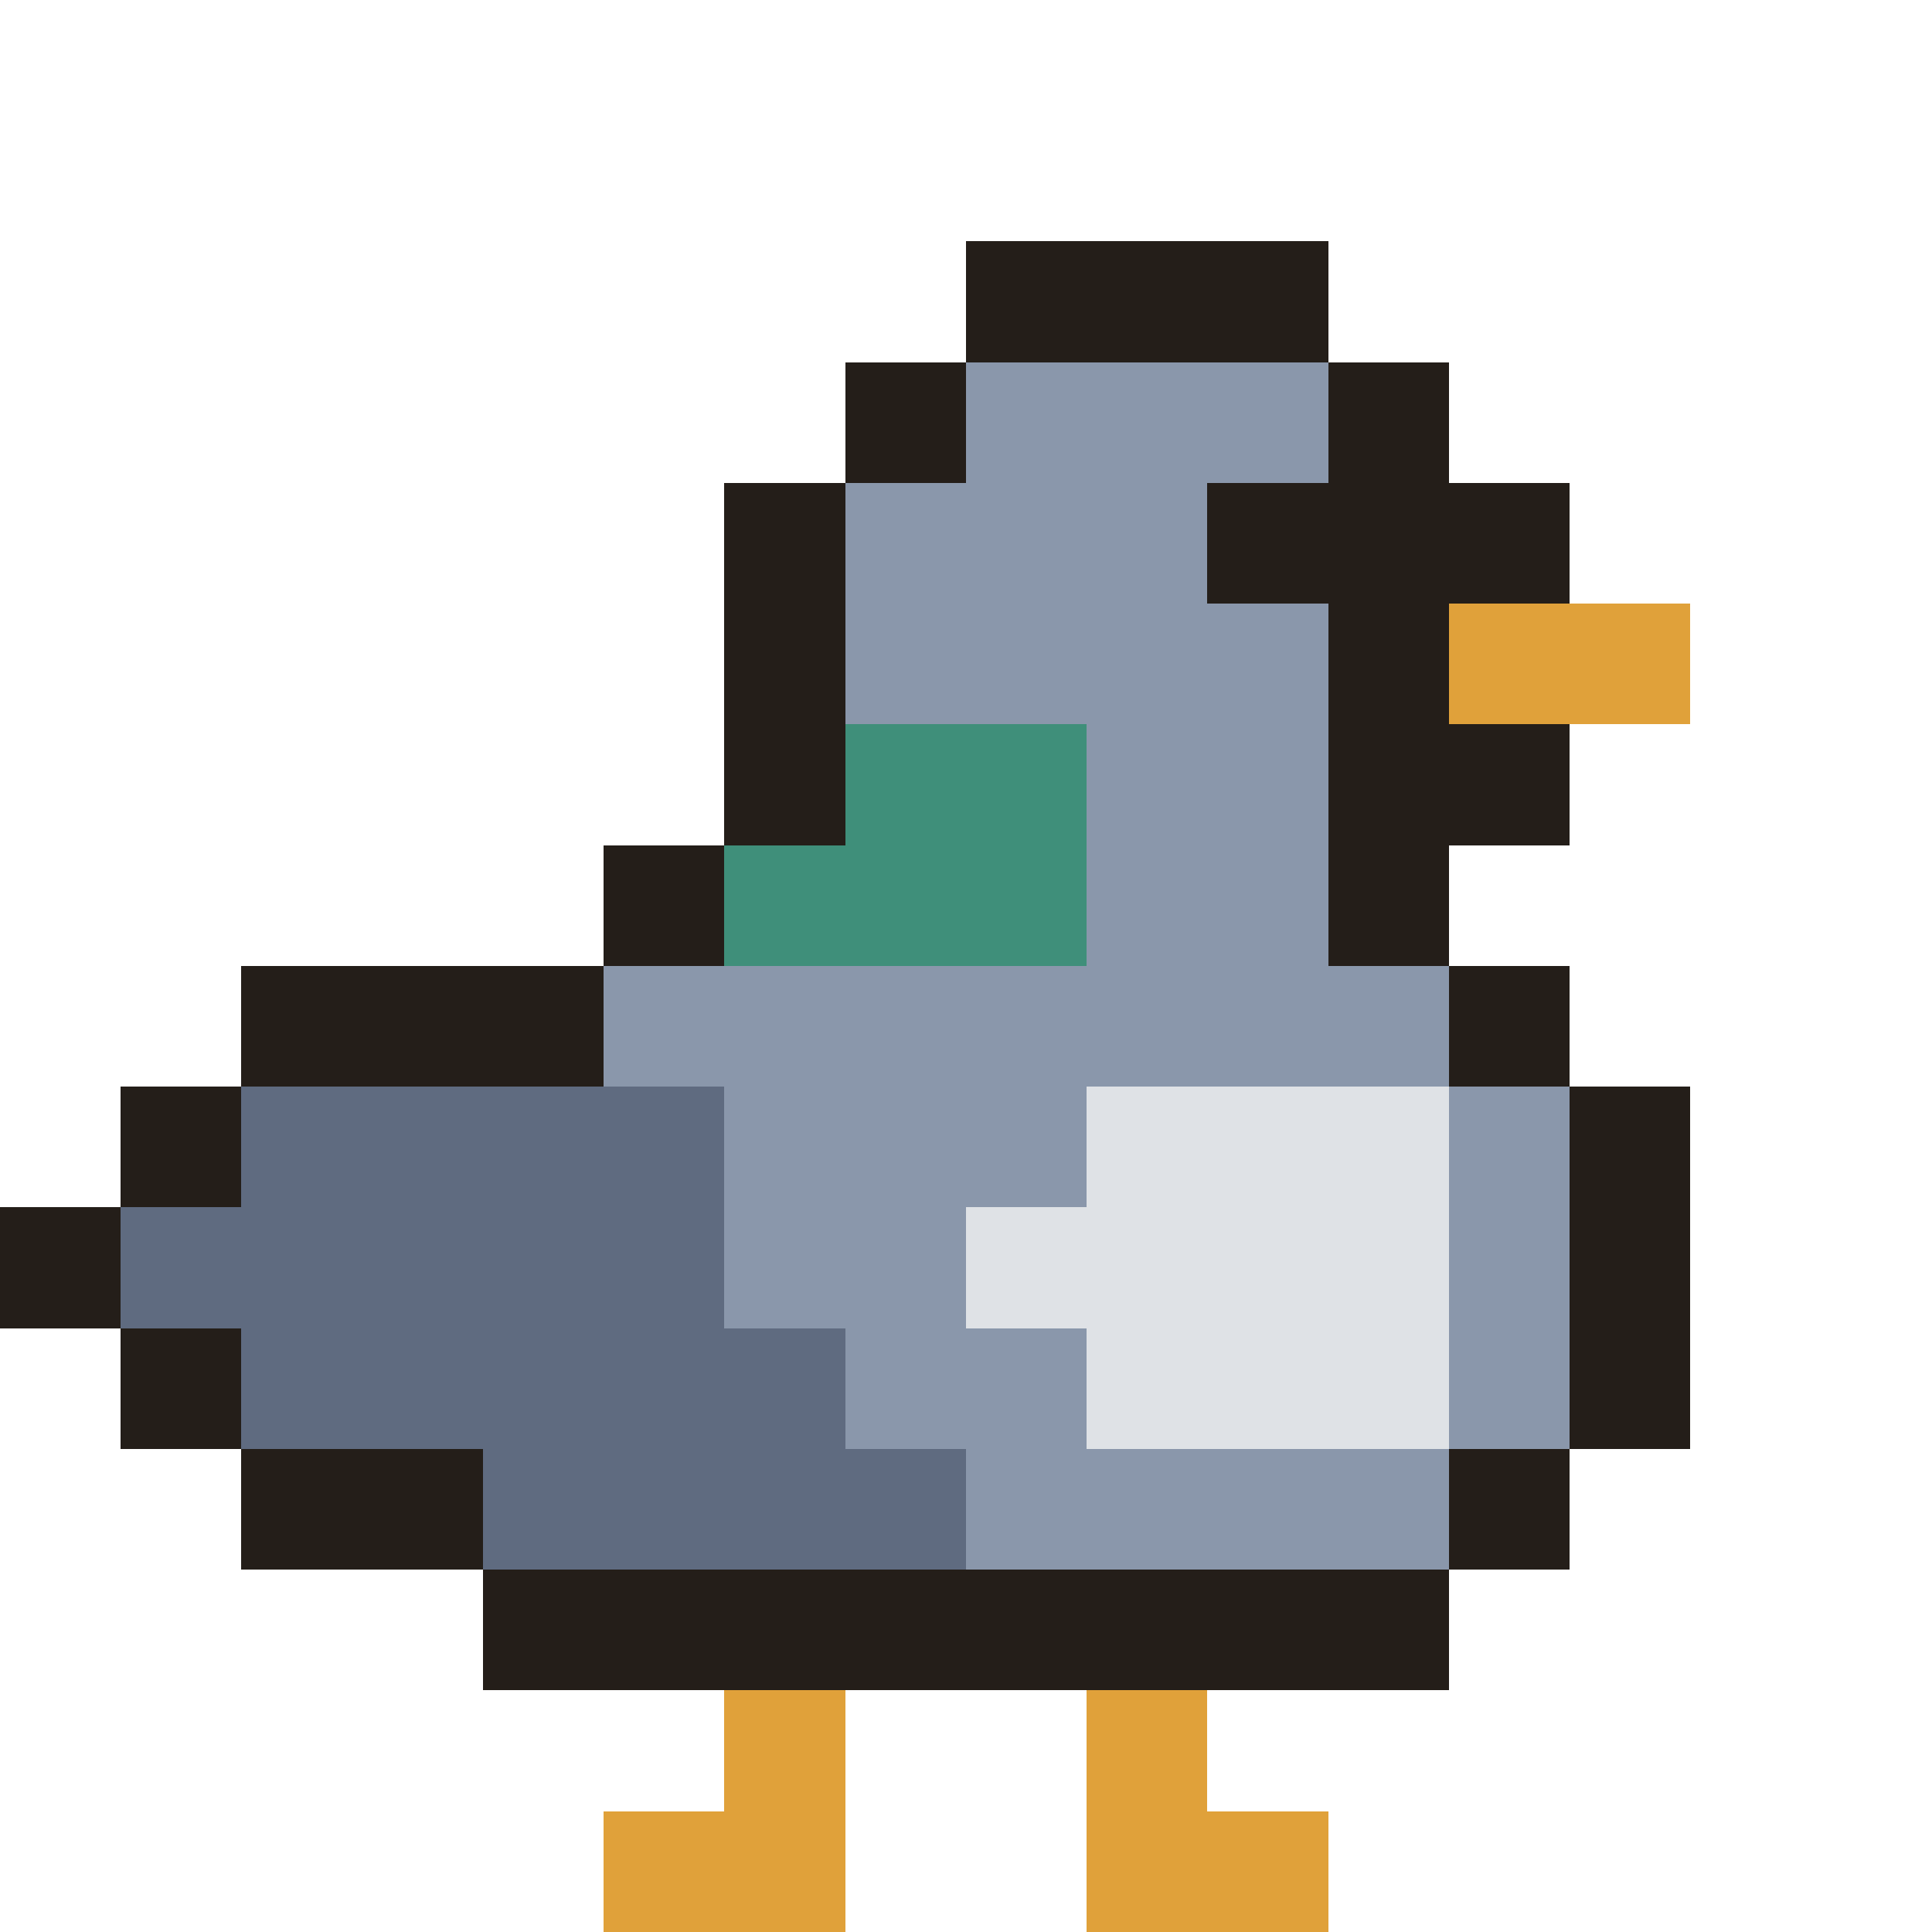
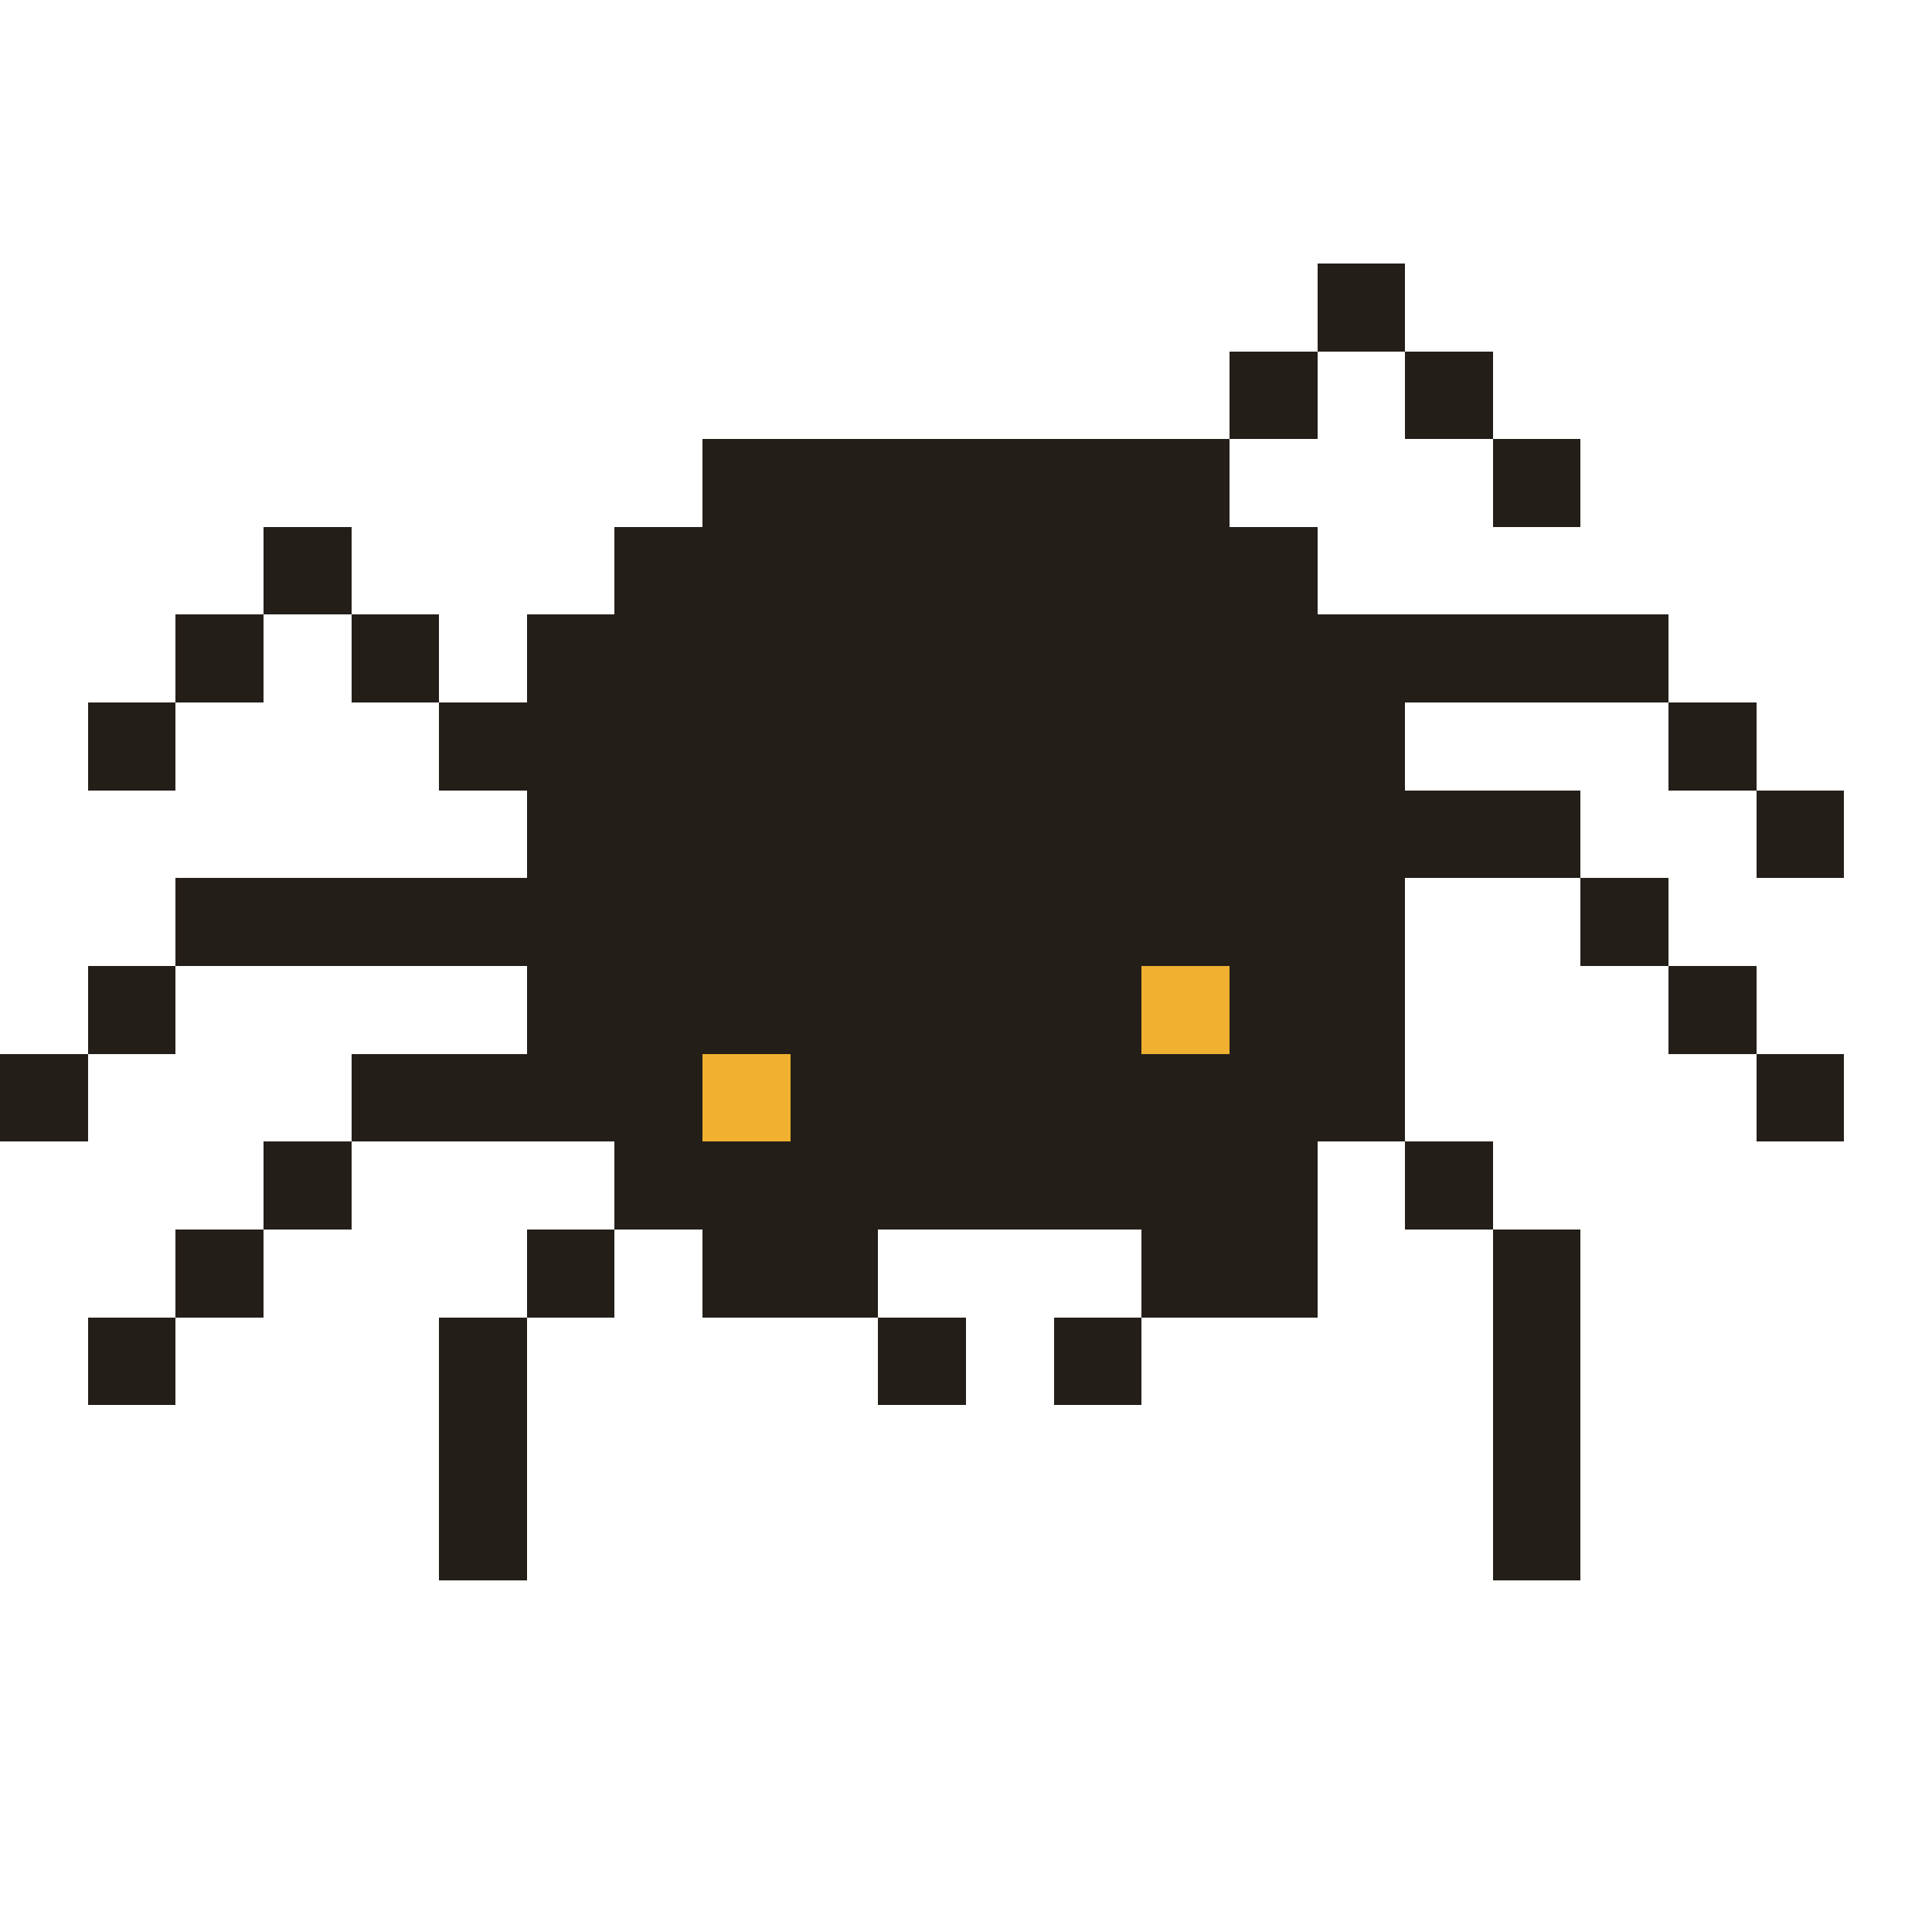
- <svg xmlns="http://www.w3.org/2000/svg" viewBox="0 0 16 16" shape-rendering="crispEdges">
-   <rect x="8" y="2" width="3" height="1" fill="#241e19" />
-   <rect x="7" y="3" width="1" height="1" fill="#241e19" />
-   <rect x="8" y="3" width="3" height="1" fill="#8a97ab" />
-   <rect x="11" y="3" width="1" height="1" fill="#241e19" />
-   <rect x="6" y="4" width="1" height="1" fill="#241e19" />
-   <rect x="7" y="4" width="3" height="1" fill="#8a97ab" />
-   <rect x="10" y="4" width="1" height="1" fill="#241e19" />
-   <rect x="11" y="4" width="2" height="1" fill="#241e19" />
-   <rect x="6" y="5" width="1" height="1" fill="#241e19" />
-   <rect x="7" y="5" width="4" height="1" fill="#8a97ab" />
-   <rect x="11" y="5" width="1" height="1" fill="#241e19" />
-   <rect x="12" y="5" width="2" height="1" fill="#e0a13a" />
-   <rect x="6" y="6" width="1" height="1" fill="#241e19" />
-   <rect x="7" y="6" width="2" height="1" fill="#3f8f7a" />
-   <rect x="9" y="6" width="2" height="1" fill="#8a97ab" />
-   <rect x="11" y="6" width="2" height="1" fill="#241e19" />
-   <rect x="5" y="7" width="1" height="1" fill="#241e19" />
-   <rect x="6" y="7" width="3" height="1" fill="#3f8f7a" />
-   <rect x="9" y="7" width="2" height="1" fill="#8a97ab" />
-   <rect x="11" y="7" width="1" height="1" fill="#241e19" />
-   <rect x="2" y="8" width="3" height="1" fill="#241e19" />
-   <rect x="5" y="8" width="7" height="1" fill="#8a97ab" />
-   <rect x="12" y="8" width="1" height="1" fill="#241e19" />
-   <rect x="1" y="9" width="1" height="1" fill="#241e19" />
-   <rect x="2" y="9" width="4" height="1" fill="#5f6b80" />
-   <rect x="6" y="9" width="3" height="1" fill="#8a97ab" />
-   <rect x="9" y="9" width="3" height="1" fill="#dfe2e6" />
-   <rect x="12" y="9" width="1" height="1" fill="#8a97ab" />
-   <rect x="13" y="9" width="1" height="1" fill="#241e19" />
-   <rect x="0" y="10" width="1" height="1" fill="#241e19" />
-   <rect x="1" y="10" width="5" height="1" fill="#5f6b80" />
-   <rect x="6" y="10" width="2" height="1" fill="#8a97ab" />
-   <rect x="8" y="10" width="4" height="1" fill="#dfe2e6" />
-   <rect x="12" y="10" width="1" height="1" fill="#8a97ab" />
-   <rect x="13" y="10" width="1" height="1" fill="#241e19" />
-   <rect x="1" y="11" width="1" height="1" fill="#241e19" />
-   <rect x="2" y="11" width="5" height="1" fill="#5f6b80" />
-   <rect x="7" y="11" width="2" height="1" fill="#8a97ab" />
-   <rect x="9" y="11" width="3" height="1" fill="#dfe2e6" />
-   <rect x="12" y="11" width="1" height="1" fill="#8a97ab" />
-   <rect x="13" y="11" width="1" height="1" fill="#241e19" />
-   <rect x="2" y="12" width="2" height="1" fill="#241e19" />
-   <rect x="4" y="12" width="4" height="1" fill="#5f6b80" />
-   <rect x="8" y="12" width="4" height="1" fill="#8a97ab" />
-   <rect x="12" y="12" width="1" height="1" fill="#241e19" />
-   <rect x="4" y="13" width="8" height="1" fill="#241e19" />
-   <rect x="6" y="14" width="1" height="1" fill="#e0a13a" />
-   <rect x="9" y="14" width="1" height="1" fill="#e0a13a" />
-   <rect x="5" y="15" width="2" height="1" fill="#e0a13a" />
-   <rect x="9" y="15" width="2" height="1" fill="#e0a13a" />
+ <svg xmlns="http://www.w3.org/2000/svg" viewBox="0 0 22 22" shape-rendering="crispEdges">
+   <style>.k{fill:#241e19}.y{fill:#f0b030}@media (prefers-color-scheme:dark){.k{fill:#f1e8d6}}</style>
+   <rect class="k" x="15" y="3" width="1" height="1" />
+   <rect class="k" x="14" y="4" width="1" height="1" />
+   <rect class="k" x="16" y="4" width="1" height="1" />
+   <rect class="k" x="8" y="5" width="6" height="1" />
+   <rect class="k" x="17" y="5" width="1" height="1" />
+   <rect class="k" x="3" y="6" width="1" height="1" />
+   <rect class="k" x="7" y="6" width="8" height="1" />
+   <rect class="k" x="2" y="7" width="1" height="1" />
+   <rect class="k" x="4" y="7" width="1" height="1" />
+   <rect class="k" x="6" y="7" width="13" height="1" />
+   <rect class="k" x="1" y="8" width="1" height="1" />
+   <rect class="k" x="5" y="8" width="11" height="1" />
+   <rect class="k" x="19" y="8" width="1" height="1" />
+   <rect class="k" x="6" y="9" width="12" height="1" />
+   <rect class="k" x="20" y="9" width="1" height="1" />
+   <rect class="k" x="2" y="10" width="14" height="1" />
+   <rect class="k" x="18" y="10" width="1" height="1" />
+   <rect class="k" x="1" y="11" width="1" height="1" />
+   <rect class="k" x="6" y="11" width="7" height="1" />
+   <rect class="y" x="13" y="11" width="1" height="1" />
+   <rect class="k" x="14" y="11" width="2" height="1" />
+   <rect class="k" x="19" y="11" width="1" height="1" />
+   <rect class="k" x="0" y="12" width="1" height="1" />
+   <rect class="k" x="4" y="12" width="4" height="1" />
+   <rect class="y" x="8" y="12" width="1" height="1" />
+   <rect class="k" x="9" y="12" width="7" height="1" />
+   <rect class="k" x="20" y="12" width="1" height="1" />
+   <rect class="k" x="3" y="13" width="1" height="1" />
+   <rect class="k" x="7" y="13" width="8" height="1" />
+   <rect class="k" x="16" y="13" width="1" height="1" />
+   <rect class="k" x="2" y="14" width="1" height="1" />
+   <rect class="k" x="6" y="14" width="1" height="1" />
+   <rect class="k" x="8" y="14" width="2" height="1" />
+   <rect class="k" x="13" y="14" width="2" height="1" />
+   <rect class="k" x="17" y="14" width="1" height="1" />
+   <rect class="k" x="1" y="15" width="1" height="1" />
+   <rect class="k" x="5" y="15" width="1" height="1" />
+   <rect class="k" x="10" y="15" width="1" height="1" />
+   <rect class="k" x="12" y="15" width="1" height="1" />
+   <rect class="k" x="17" y="15" width="1" height="1" />
+   <rect class="k" x="5" y="16" width="1" height="1" />
+   <rect class="k" x="17" y="16" width="1" height="1" />
+   <rect class="k" x="5" y="17" width="1" height="1" />
+   <rect class="k" x="17" y="17" width="1" height="1" />
</svg>
